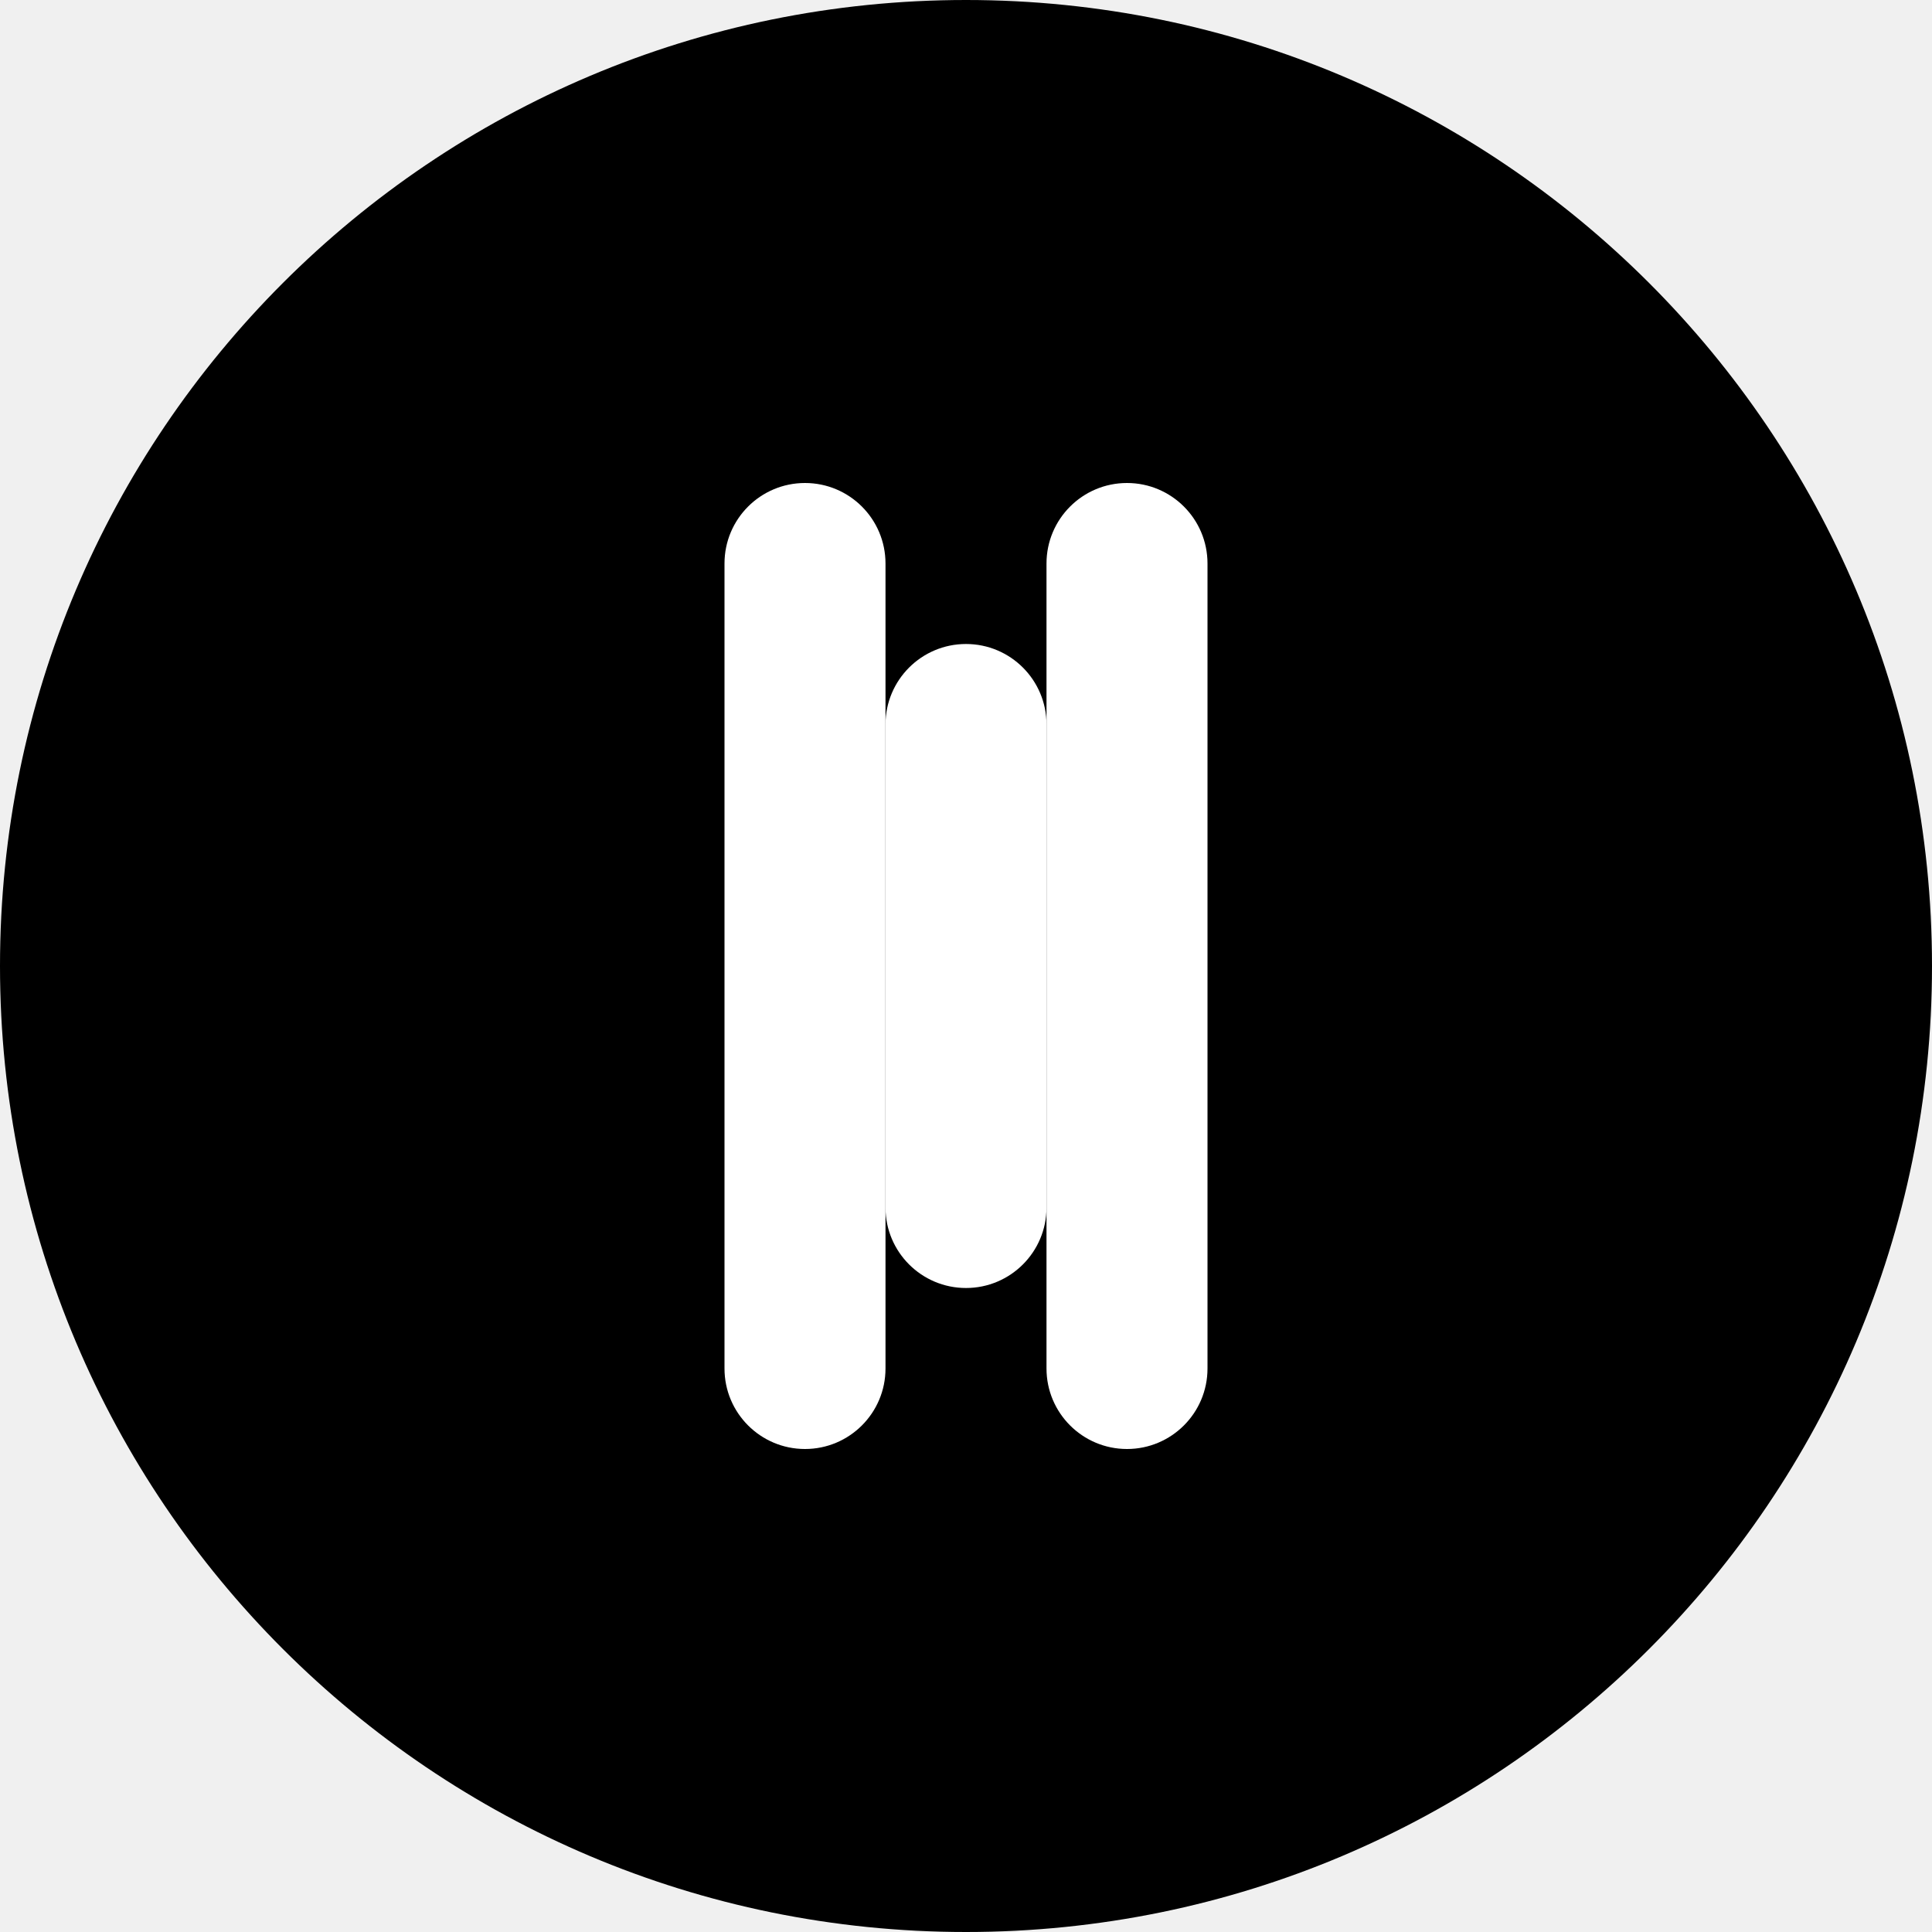
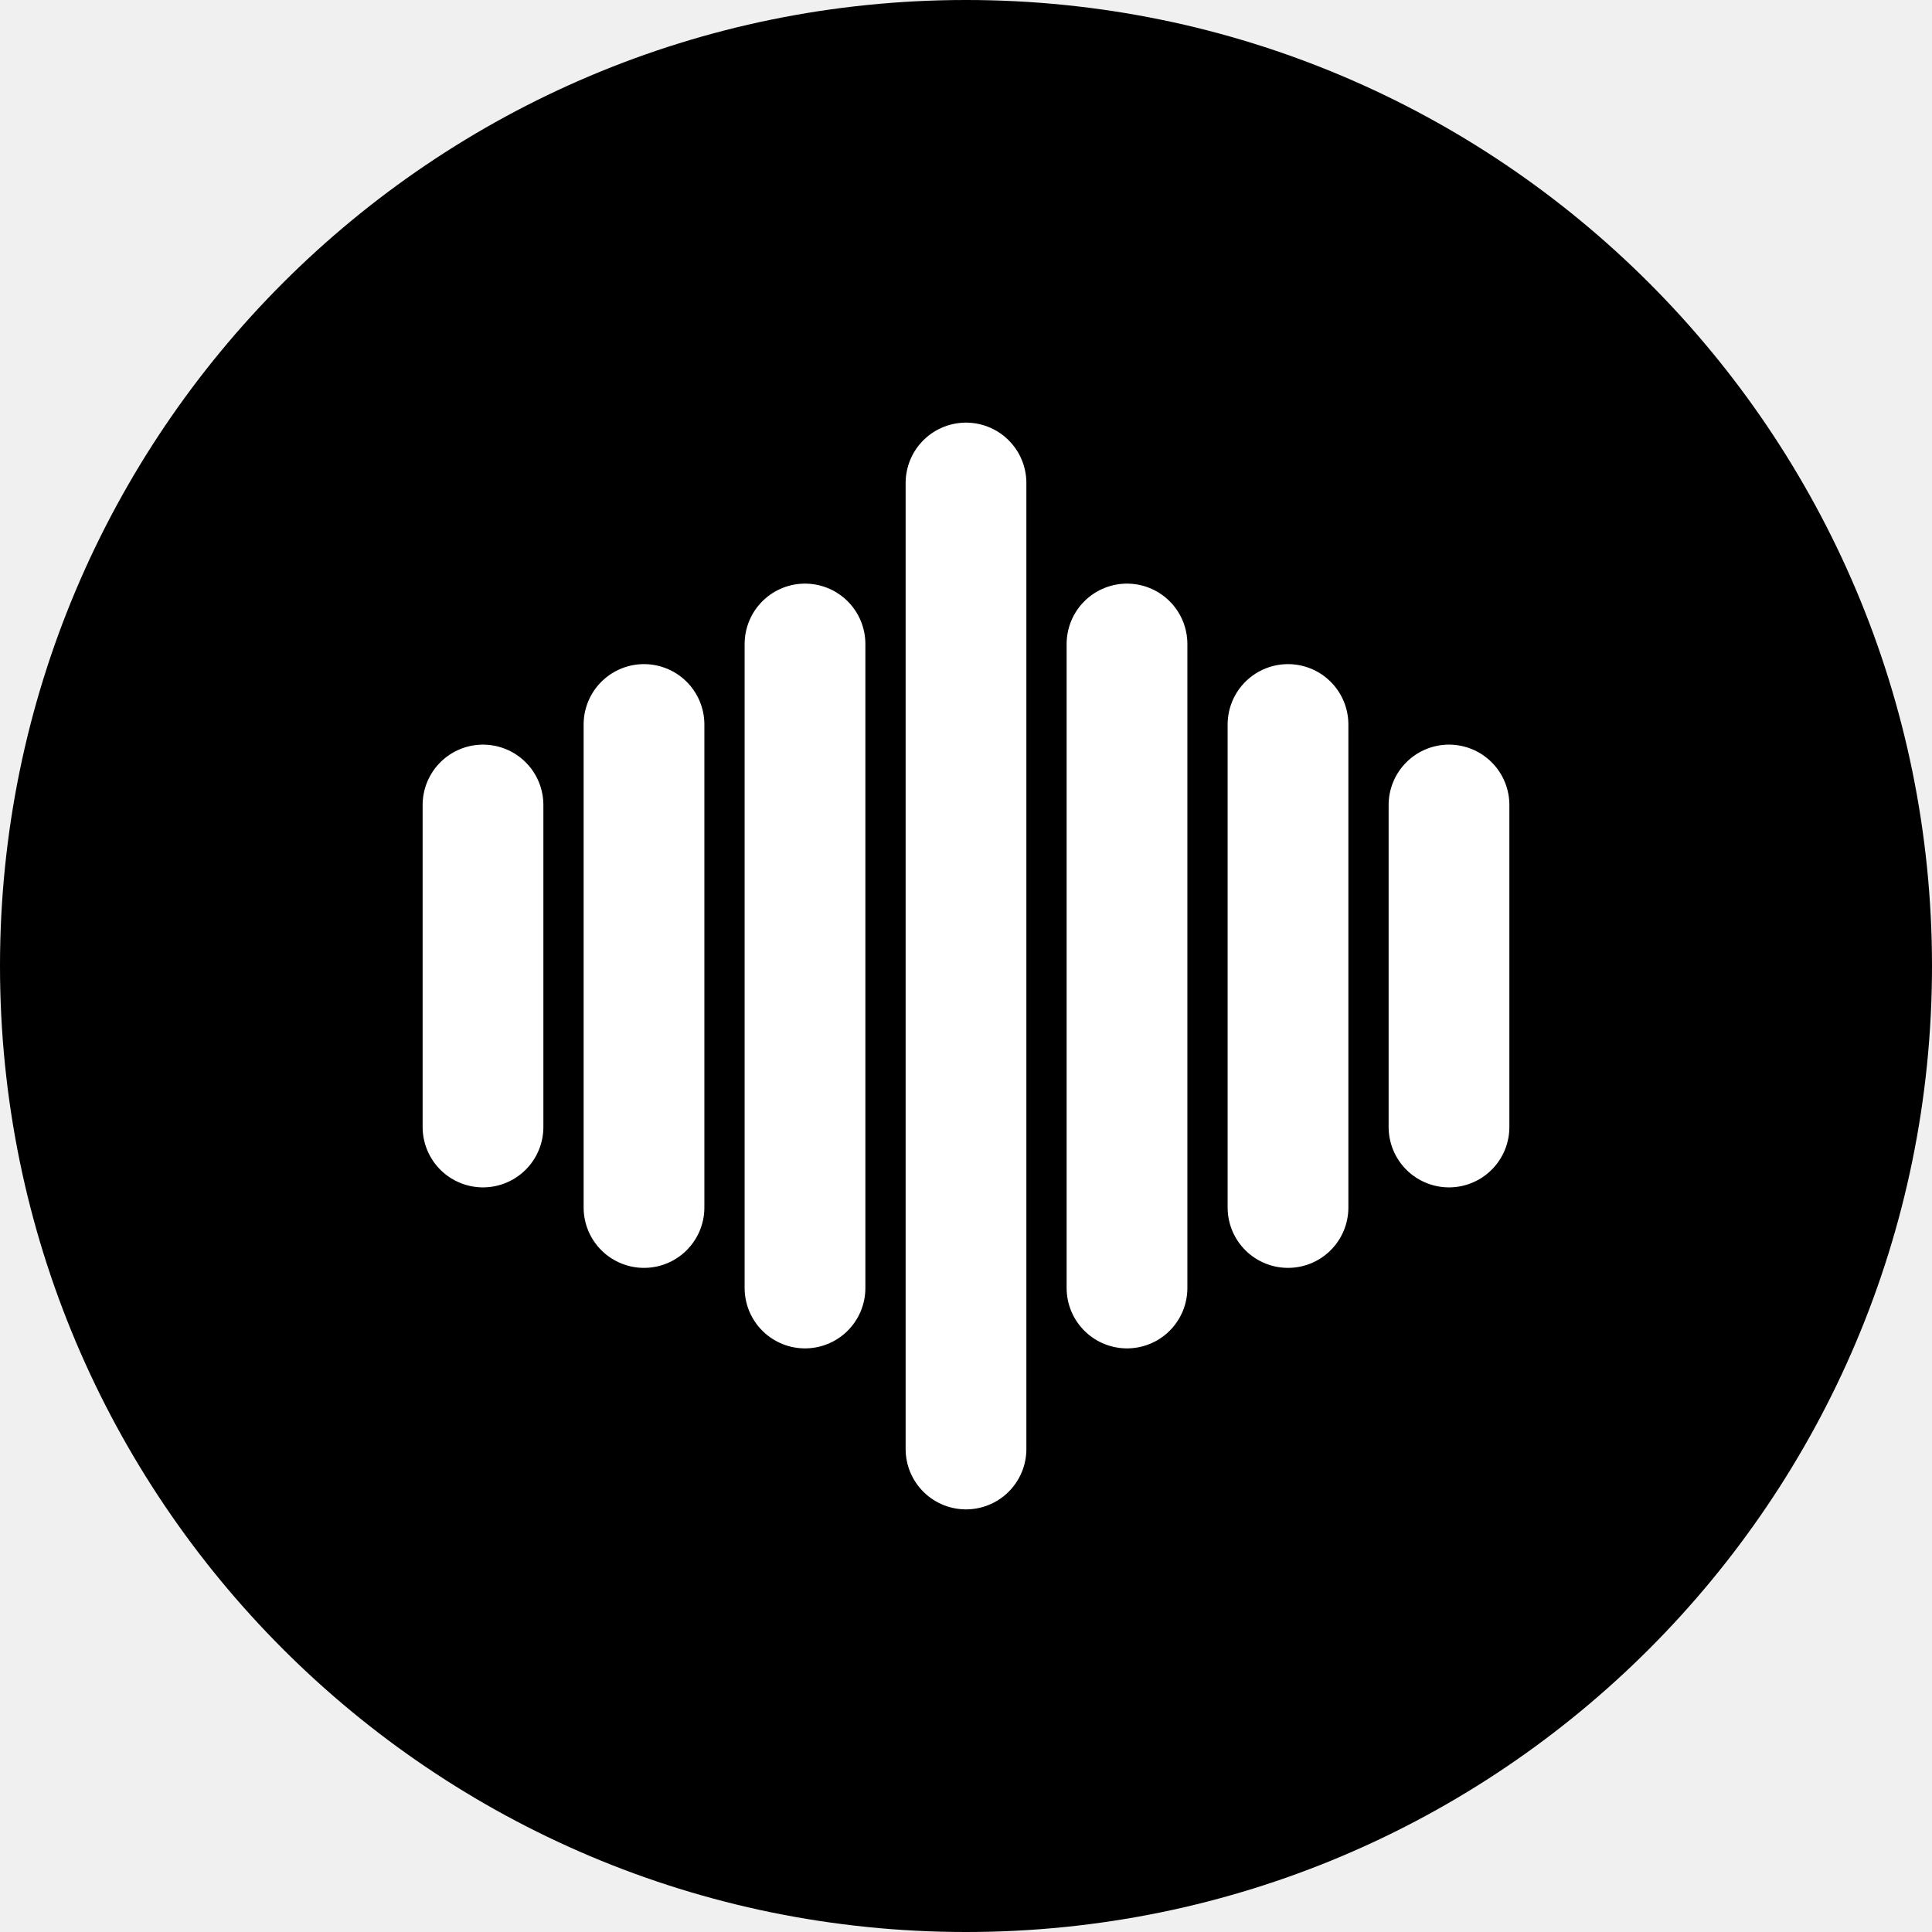
<svg xmlns="http://www.w3.org/2000/svg" width="24" height="24" viewBox="0 0 24 24" fill="none">
-   <circle cx="12" cy="12" r="12" fill="black" />
-   <rect x="9" y="6" width="2" height="12" rx="1" fill="white" />
-   <rect x="11" y="8" width="2" height="8" rx="1" fill="white" />
-   <rect x="13" y="6" width="2" height="12" rx="1" fill="white" />
+   <circle cx="12" cy="12" r="12" fill="currentColor" />
+   <g stroke="white" stroke-width="1.5" stroke-linecap="round">
+     <line x1="6" y1="10" x2="6" y2="14" />
+     <line x1="8" y1="9" x2="8" y2="15" />
+     <line x1="10" y1="8" x2="10" y2="16" />
+     <line x1="12" y1="6" x2="12" y2="18" />
+     <line x1="14" y1="8" x2="14" y2="16" />
+     <line x1="16" y1="9" x2="16" y2="15" />
+     <line x1="18" y1="10" x2="18" y2="14" />
+   </g>
</svg>
